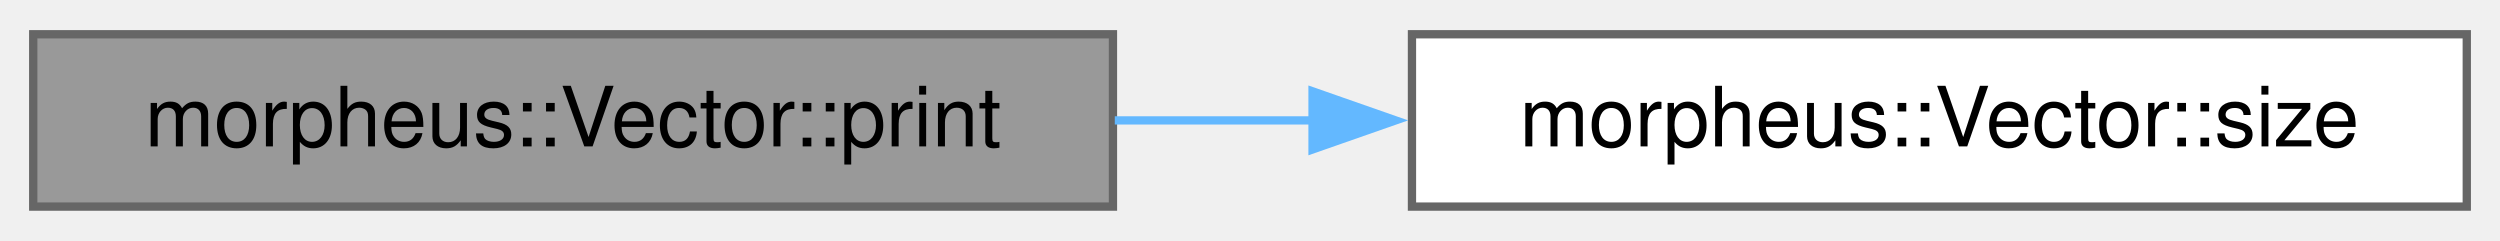
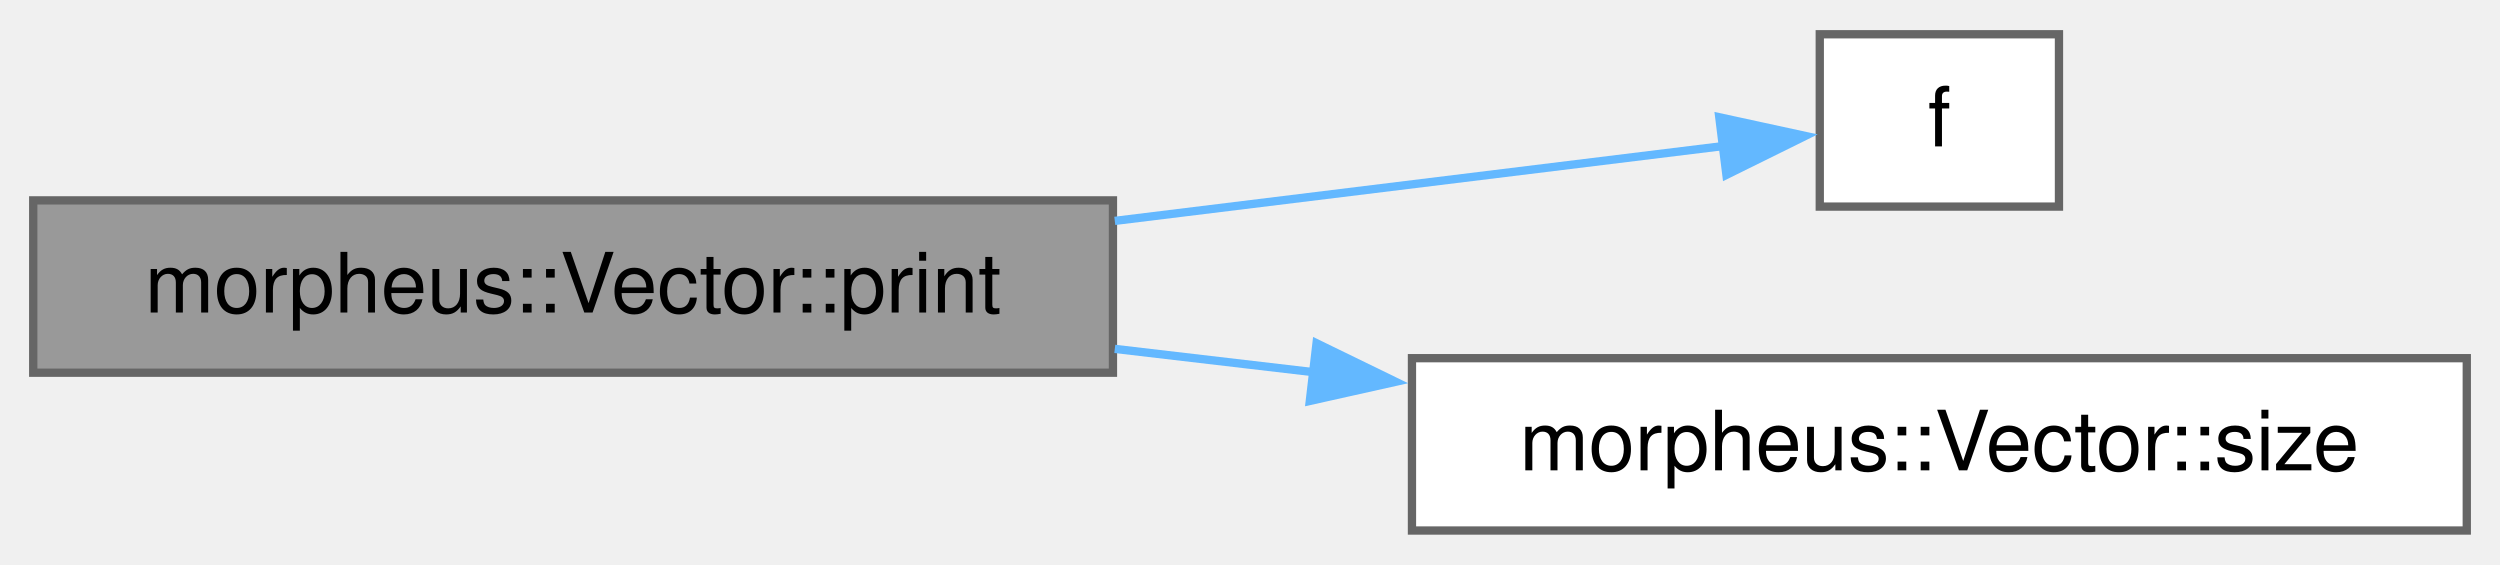
- <svg xmlns="http://www.w3.org/2000/svg" xmlns:xlink="http://www.w3.org/1999/xlink" width="301pt" height="29pt" viewBox="0.00 0.00 301.00 28.75">
-   <g id="graph0" class="graph" transform="scale(1 1) rotate(0) translate(4 24.75)">
+ <svg xmlns="http://www.w3.org/2000/svg" xmlns:xlink="http://www.w3.org/1999/xlink" width="301pt" height="68pt" viewBox="0.00 0.00 301.00 67.75">
+   <g id="graph0" class="graph" transform="scale(1 1) rotate(0) translate(4 63.75)">
    <g id="Node000001" class="node">
      <g id="a_Node000001">
        <a xlink:title="Print the vector to stdout.">
-           <polygon fill="#999999" stroke="#666666" points="130,-20.75 0,-20.75 0,0 130,0 130,-20.75" />
-           <text text-anchor="middle" x="65" y="-7.25" font-family="Helvetica,sans-Serif" font-size="10.00">morpheus::Vector::print</text>
+           <polygon fill="#999999" stroke="#666666" points="130,-39.75 0,-39.75 0,-19 130,-19 130,-39.75" />
+           <text text-anchor="middle" x="65" y="-26.25" font-family="Helvetica,sans-Serif" font-size="10.00">morpheus::Vector::print</text>
        </a>
      </g>
    </g>
    <g id="Node000002" class="node">
      <g id="a_Node000002">
+         <a xlink:href="test_8cpp.html#ac98b56079897338f0f7e64c44ef890cc" target="_top" xlink:title=" ">
+           <polygon fill="white" stroke="#666666" points="243.9,-59.75 215.1,-59.75 215.1,-39 243.9,-39 243.9,-59.75" />
+           <text text-anchor="middle" x="229.5" y="-46.25" font-family="Helvetica,sans-Serif" font-size="10.00">f</text>
+         </a>
+       </g>
+     </g>
+     <g id="edge1_Node000001_Node000002" class="edge">
+       <g id="a_edge1_Node000001_Node000002">
+         <a xlink:title=" ">
+           <path fill="none" stroke="#63b8ff" d="M130.22,-37.28C155.96,-40.45 184.09,-43.91 203.63,-46.31" />
+           <polygon fill="#63b8ff" stroke="#63b8ff" points="203,-49.76 213.35,-47.51 203.86,-42.82 203,-49.76" />
+         </a>
+       </g>
+     </g>
+     <g id="Node000003" class="node">
+       <g id="a_Node000003">
        <a xlink:href="classmorpheus_1_1Vector.html#a723fe75fae6b15e8dc900acf5b323bbc" target="_top" xlink:title=" ">
          <polygon fill="white" stroke="#666666" points="293,-20.75 166,-20.75 166,0 293,0 293,-20.75" />
          <text text-anchor="middle" x="229.5" y="-7.25" font-family="Helvetica,sans-Serif" font-size="10.00">morpheus::Vector::size</text>
        </a>
      </g>
    </g>
-     <g id="edge1_Node000001_Node000002" class="edge">
-       <g id="a_edge1_Node000001_Node000002">
+     <g id="edge2_Node000001_Node000003" class="edge">
+       <g id="a_edge2_Node000001_Node000003">
        <a xlink:title=" ">
-           <path fill="none" stroke="#63b8ff" d="M130.22,-10.38C138.12,-10.38 146.25,-10.38 154.28,-10.38" />
-           <polygon fill="#63b8ff" stroke="#63b8ff" points="154.03,-13.88 164.03,-10.38 154.03,-6.88 154.03,-13.88" />
+           <path fill="none" stroke="#63b8ff" d="M130.22,-21.87C138.12,-20.94 146.25,-19.99 154.28,-19.05" />
+           <polygon fill="#63b8ff" stroke="#63b8ff" points="154.51,-22.55 164.04,-17.91 153.7,-15.6 154.51,-22.55" />
        </a>
      </g>
    </g>
  </g>
</svg>
